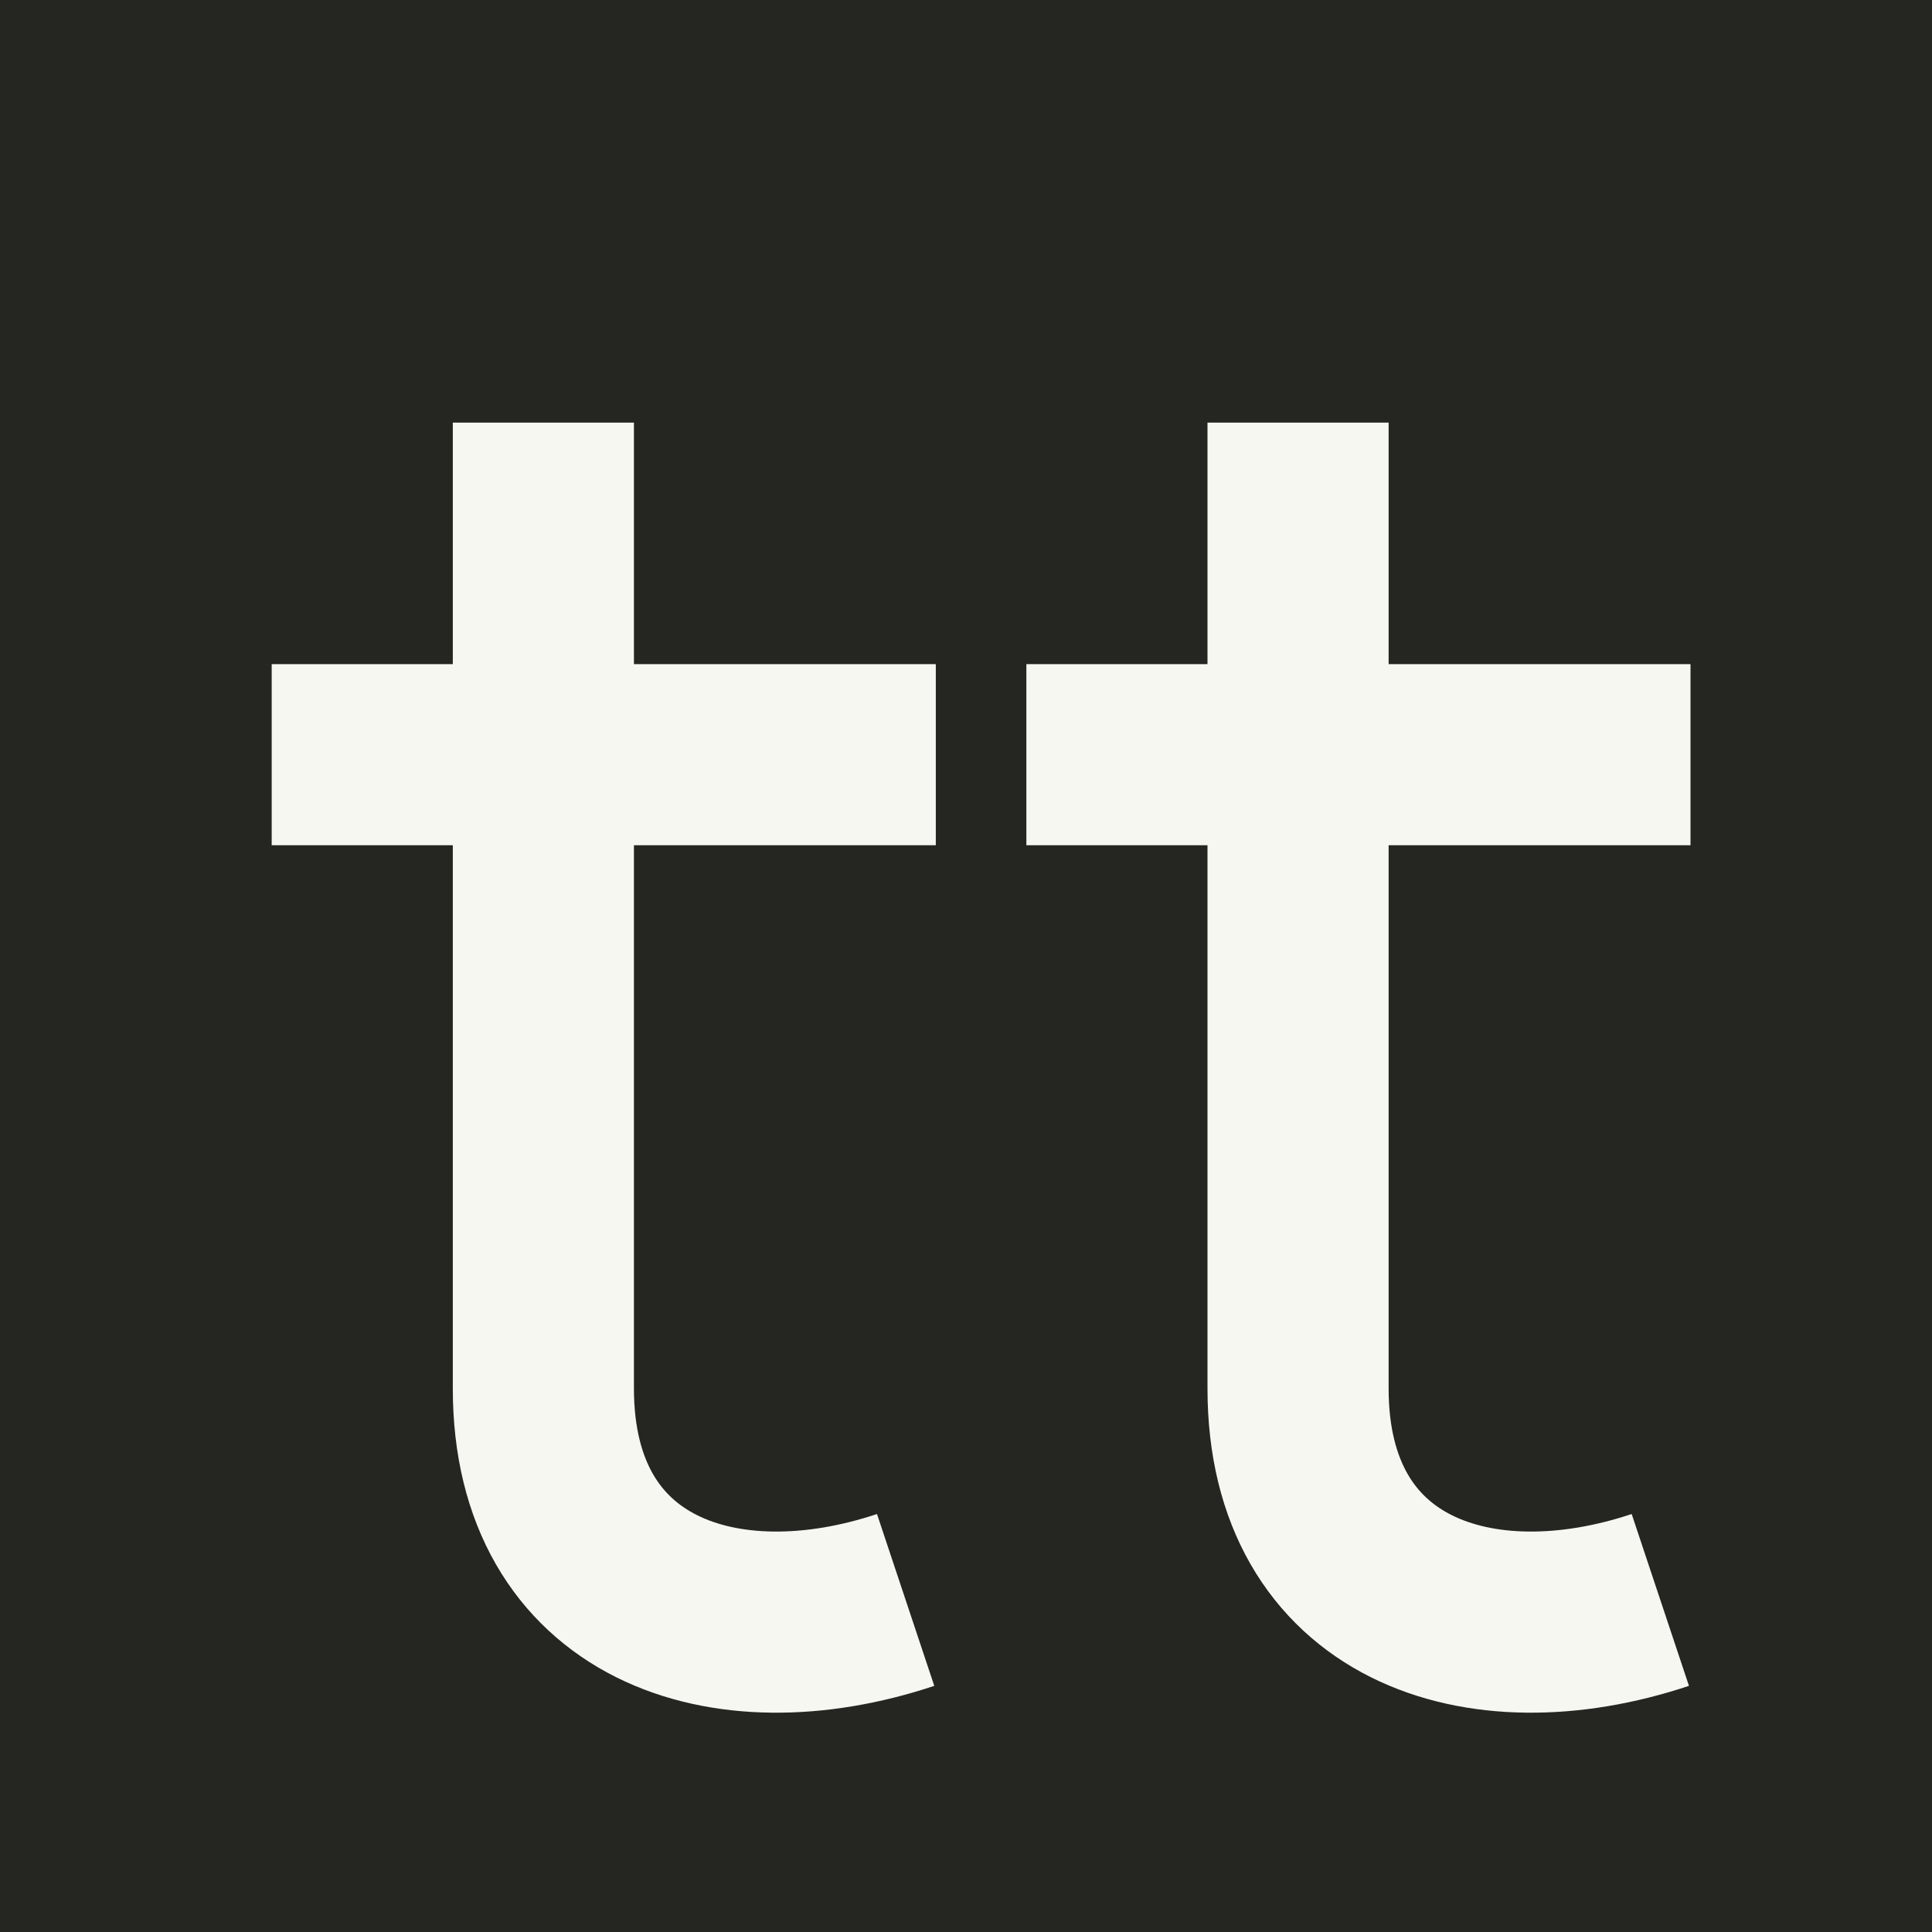
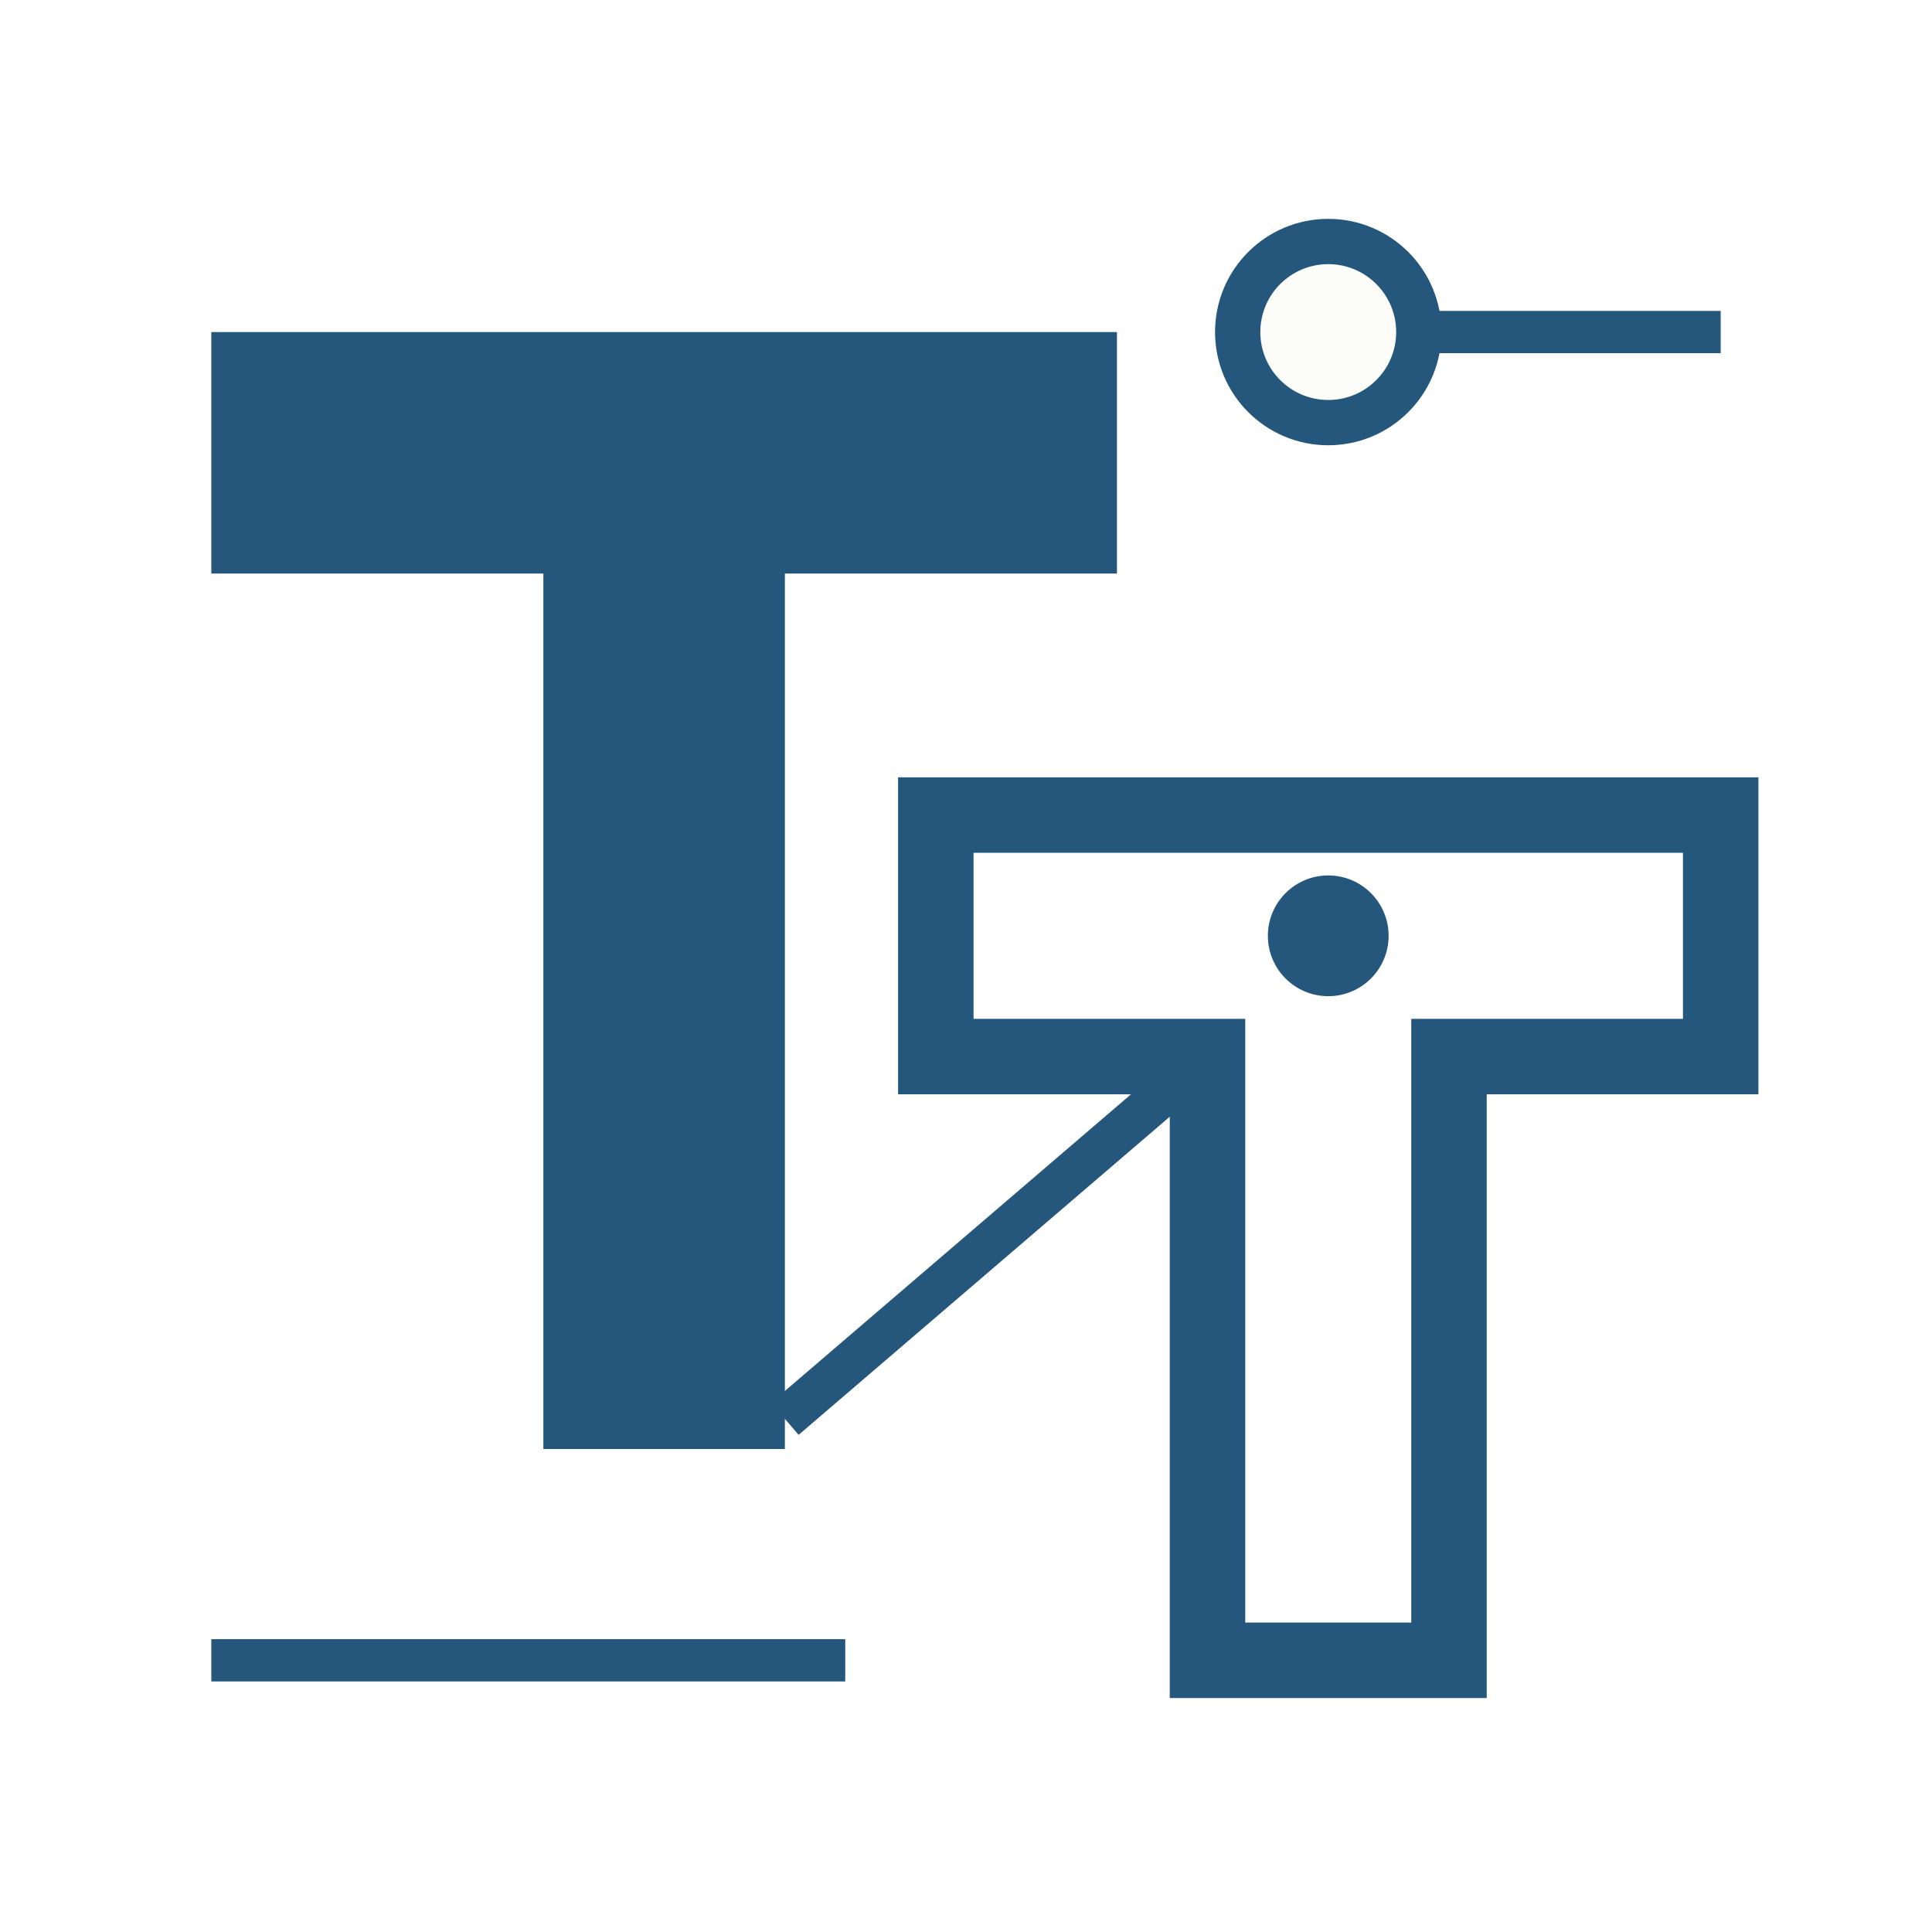
- <svg xmlns="http://www.w3.org/2000/svg" viewBox="0 0 64 64">
-   <rect width="64" height="64" fill="#252622" />
-   <path d="M18 14v32c0 7 6 9 12 7M9 25h22M43 14v32c0 7 6 9 12 7M34 25h22" fill="none" stroke="#f7f7f2" stroke-width="6" />
+ <svg xmlns="http://www.w3.org/2000/svg" viewBox="0 0 64 64" fill="none" color="#24577b">
+   <style>@media(prefers-color-scheme:dark){svg{color:#a5c5df}}</style>
+   <path d="M7 11h30v8H26v29h-8V19H7v-8Z" fill="currentColor" />
+   <path d="M31 27h26v8h-9v20h-8V35h-9v-8Z" stroke="currentColor" stroke-width="2.5" />
+   <path d="m26 47 14-12M7 55h21M44 11h13" stroke="currentColor" stroke-width="1.4" />
+   <circle cx="44" cy="11" r="3" fill="#fcfcf9" stroke="currentColor" stroke-width="1.5" />
+   <circle cx="44" cy="31" r="2" fill="currentColor" />
</svg>
